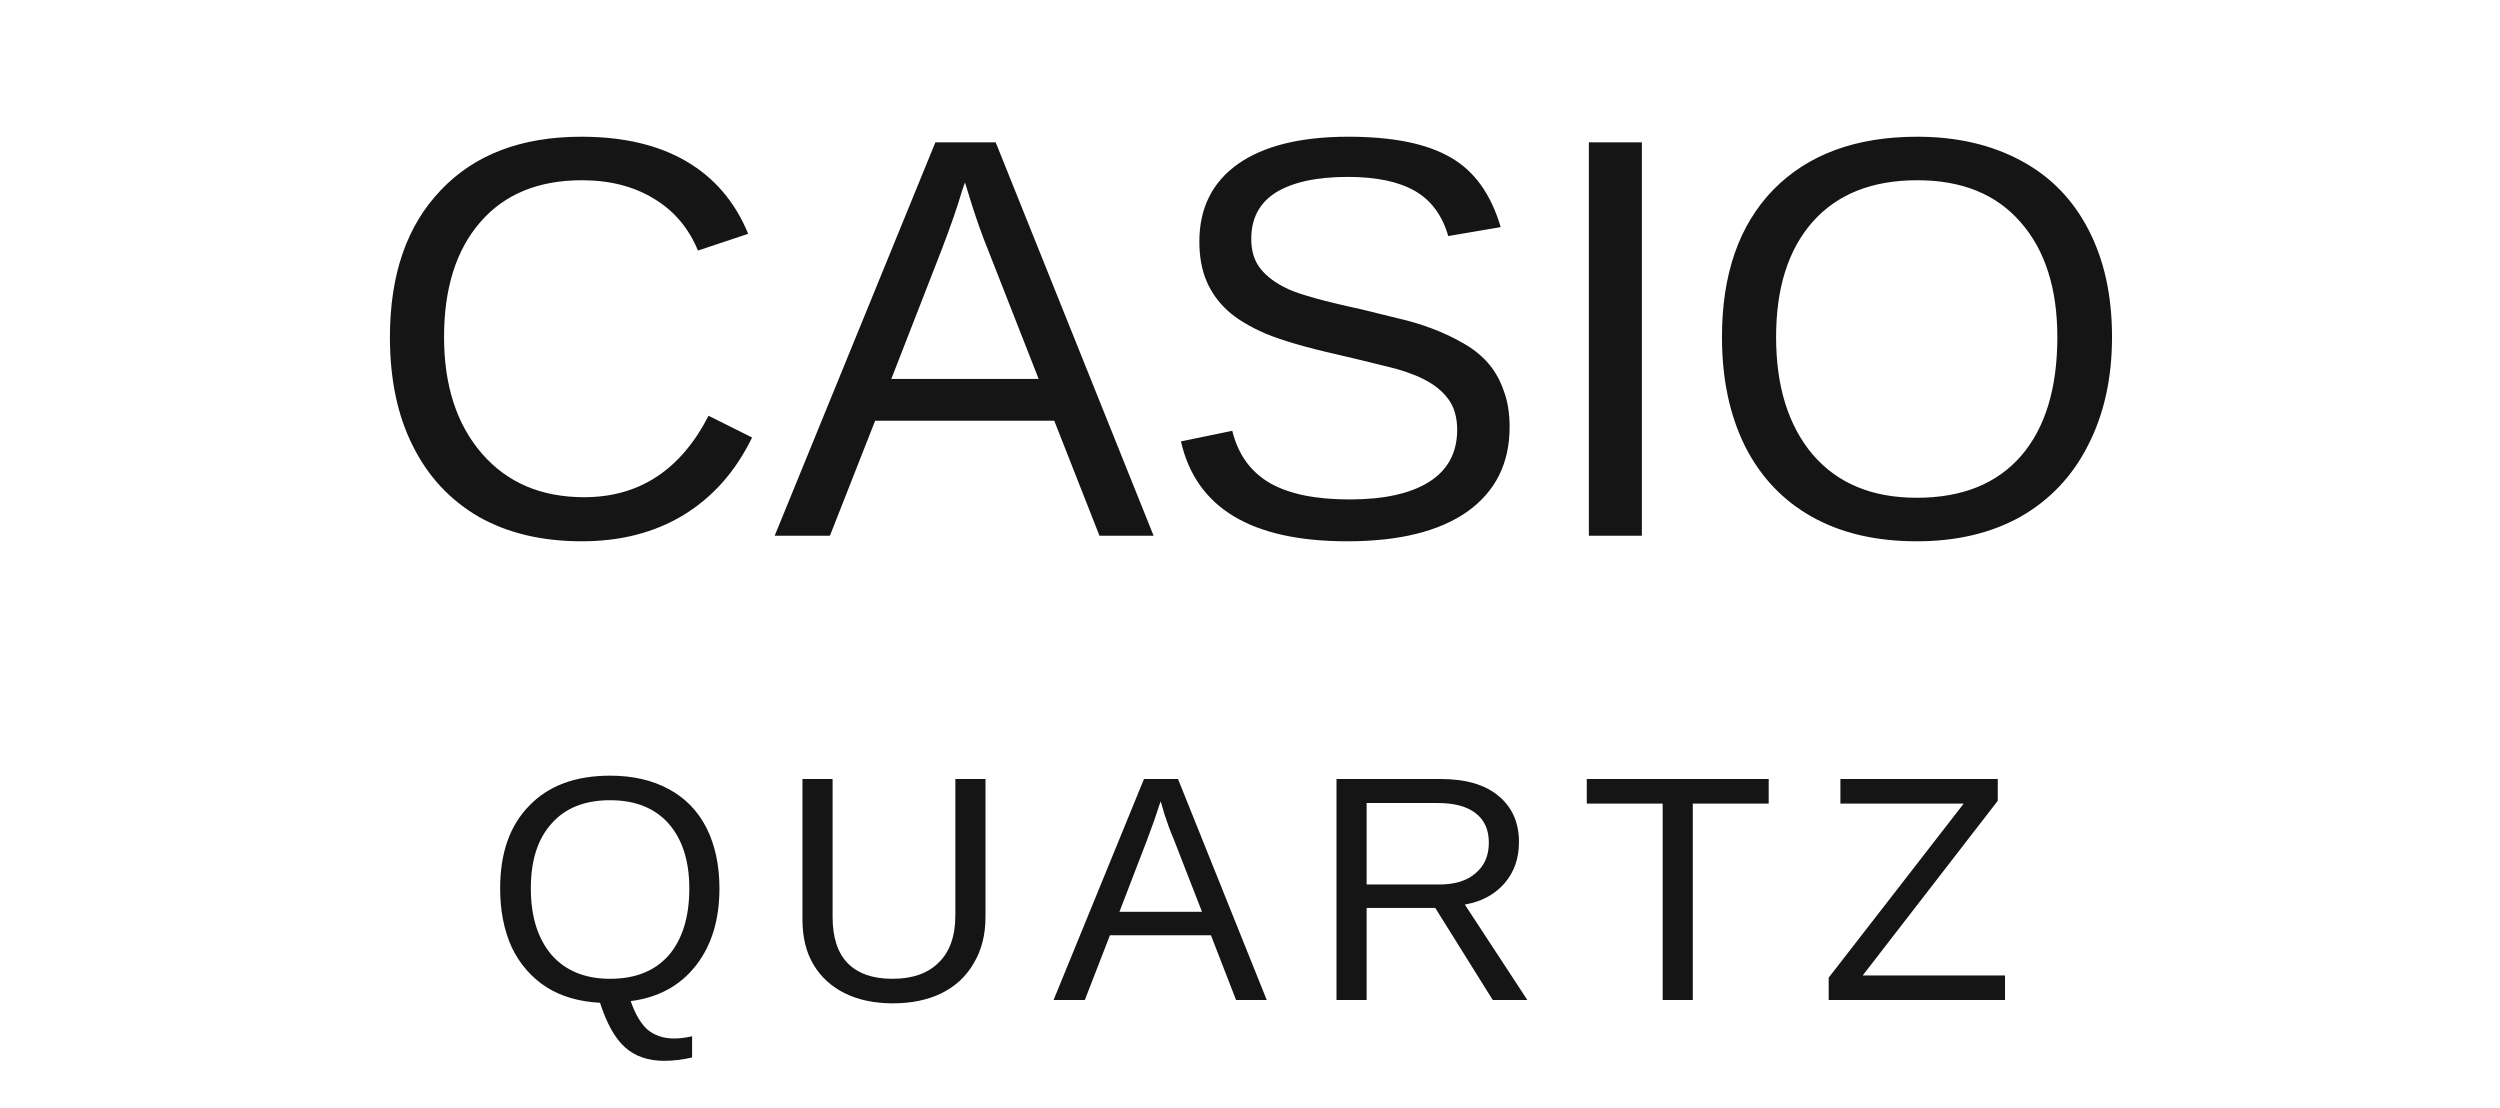
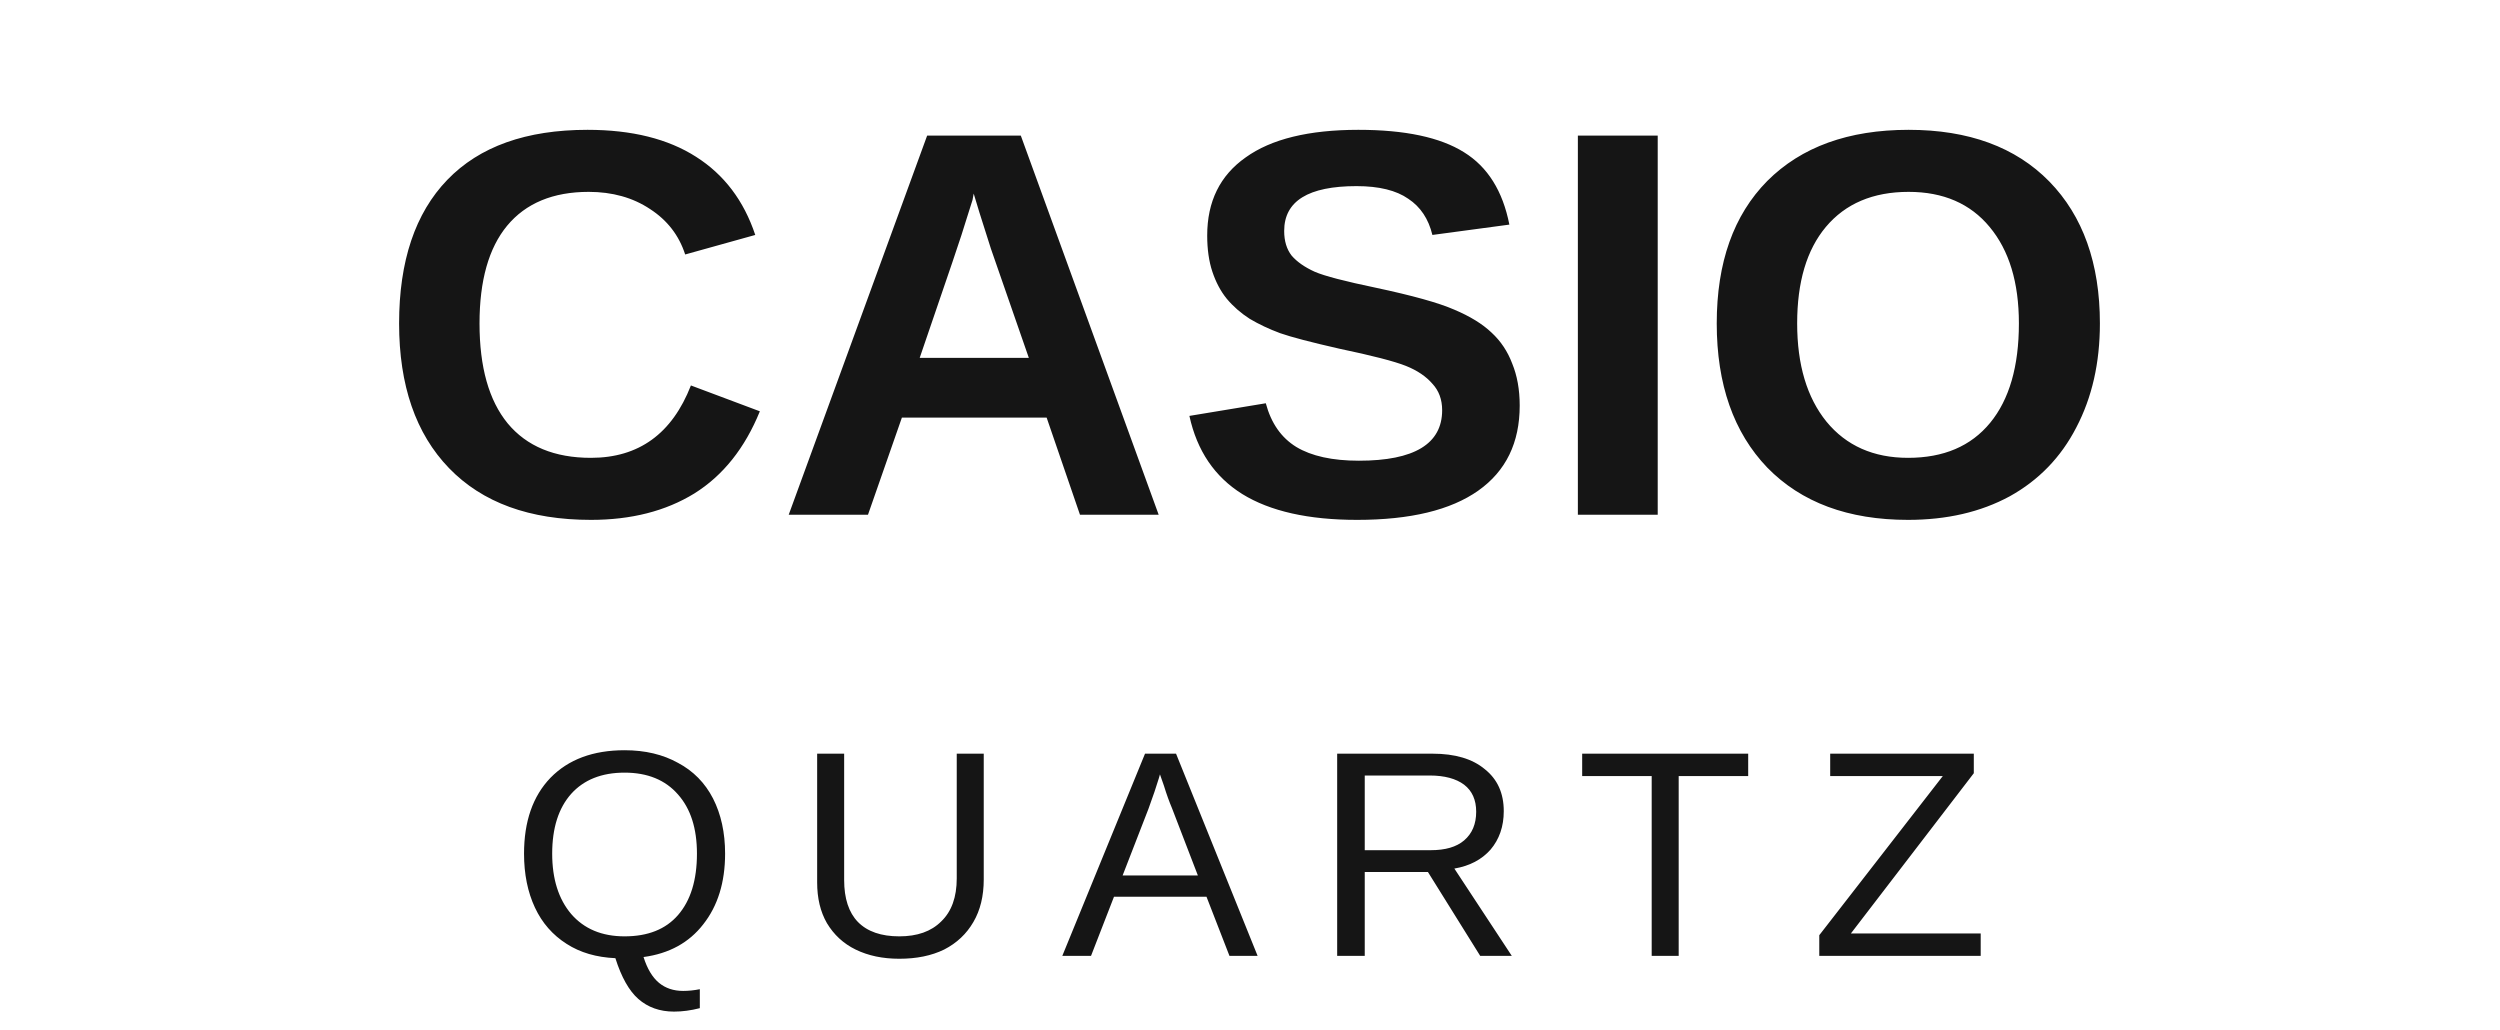
- <svg xmlns="http://www.w3.org/2000/svg" width="70" height="31" viewBox="0 0 70 31">
-   <text x="35" y="15" fill="#151515" font-family="Arial, Helvetica, sans-serif" font-size="16" text-anchor="middle">CASIO</text>
-   <text x="35" y="28" fill="#151515" font-family="Arial, Helvetica, sans-serif" font-size="9" letter-spacing="1.2" text-anchor="middle">QUARTZ</text>
+ <svg xmlns="http://www.w3.org/2000/svg" width="68" height="28" viewBox="0 0 68 28">
+   <text x="34" y="14" fill="#151515" font-family="Arial, Helvetica, sans-serif" font-size="15" font-weight="700" text-anchor="middle">CASIO</text>
+   <text x="34" y="26" fill="#151515" font-family="Arial, Helvetica, sans-serif" font-size="8" letter-spacing="1.5" text-anchor="middle">QUARTZ</text>
</svg>
